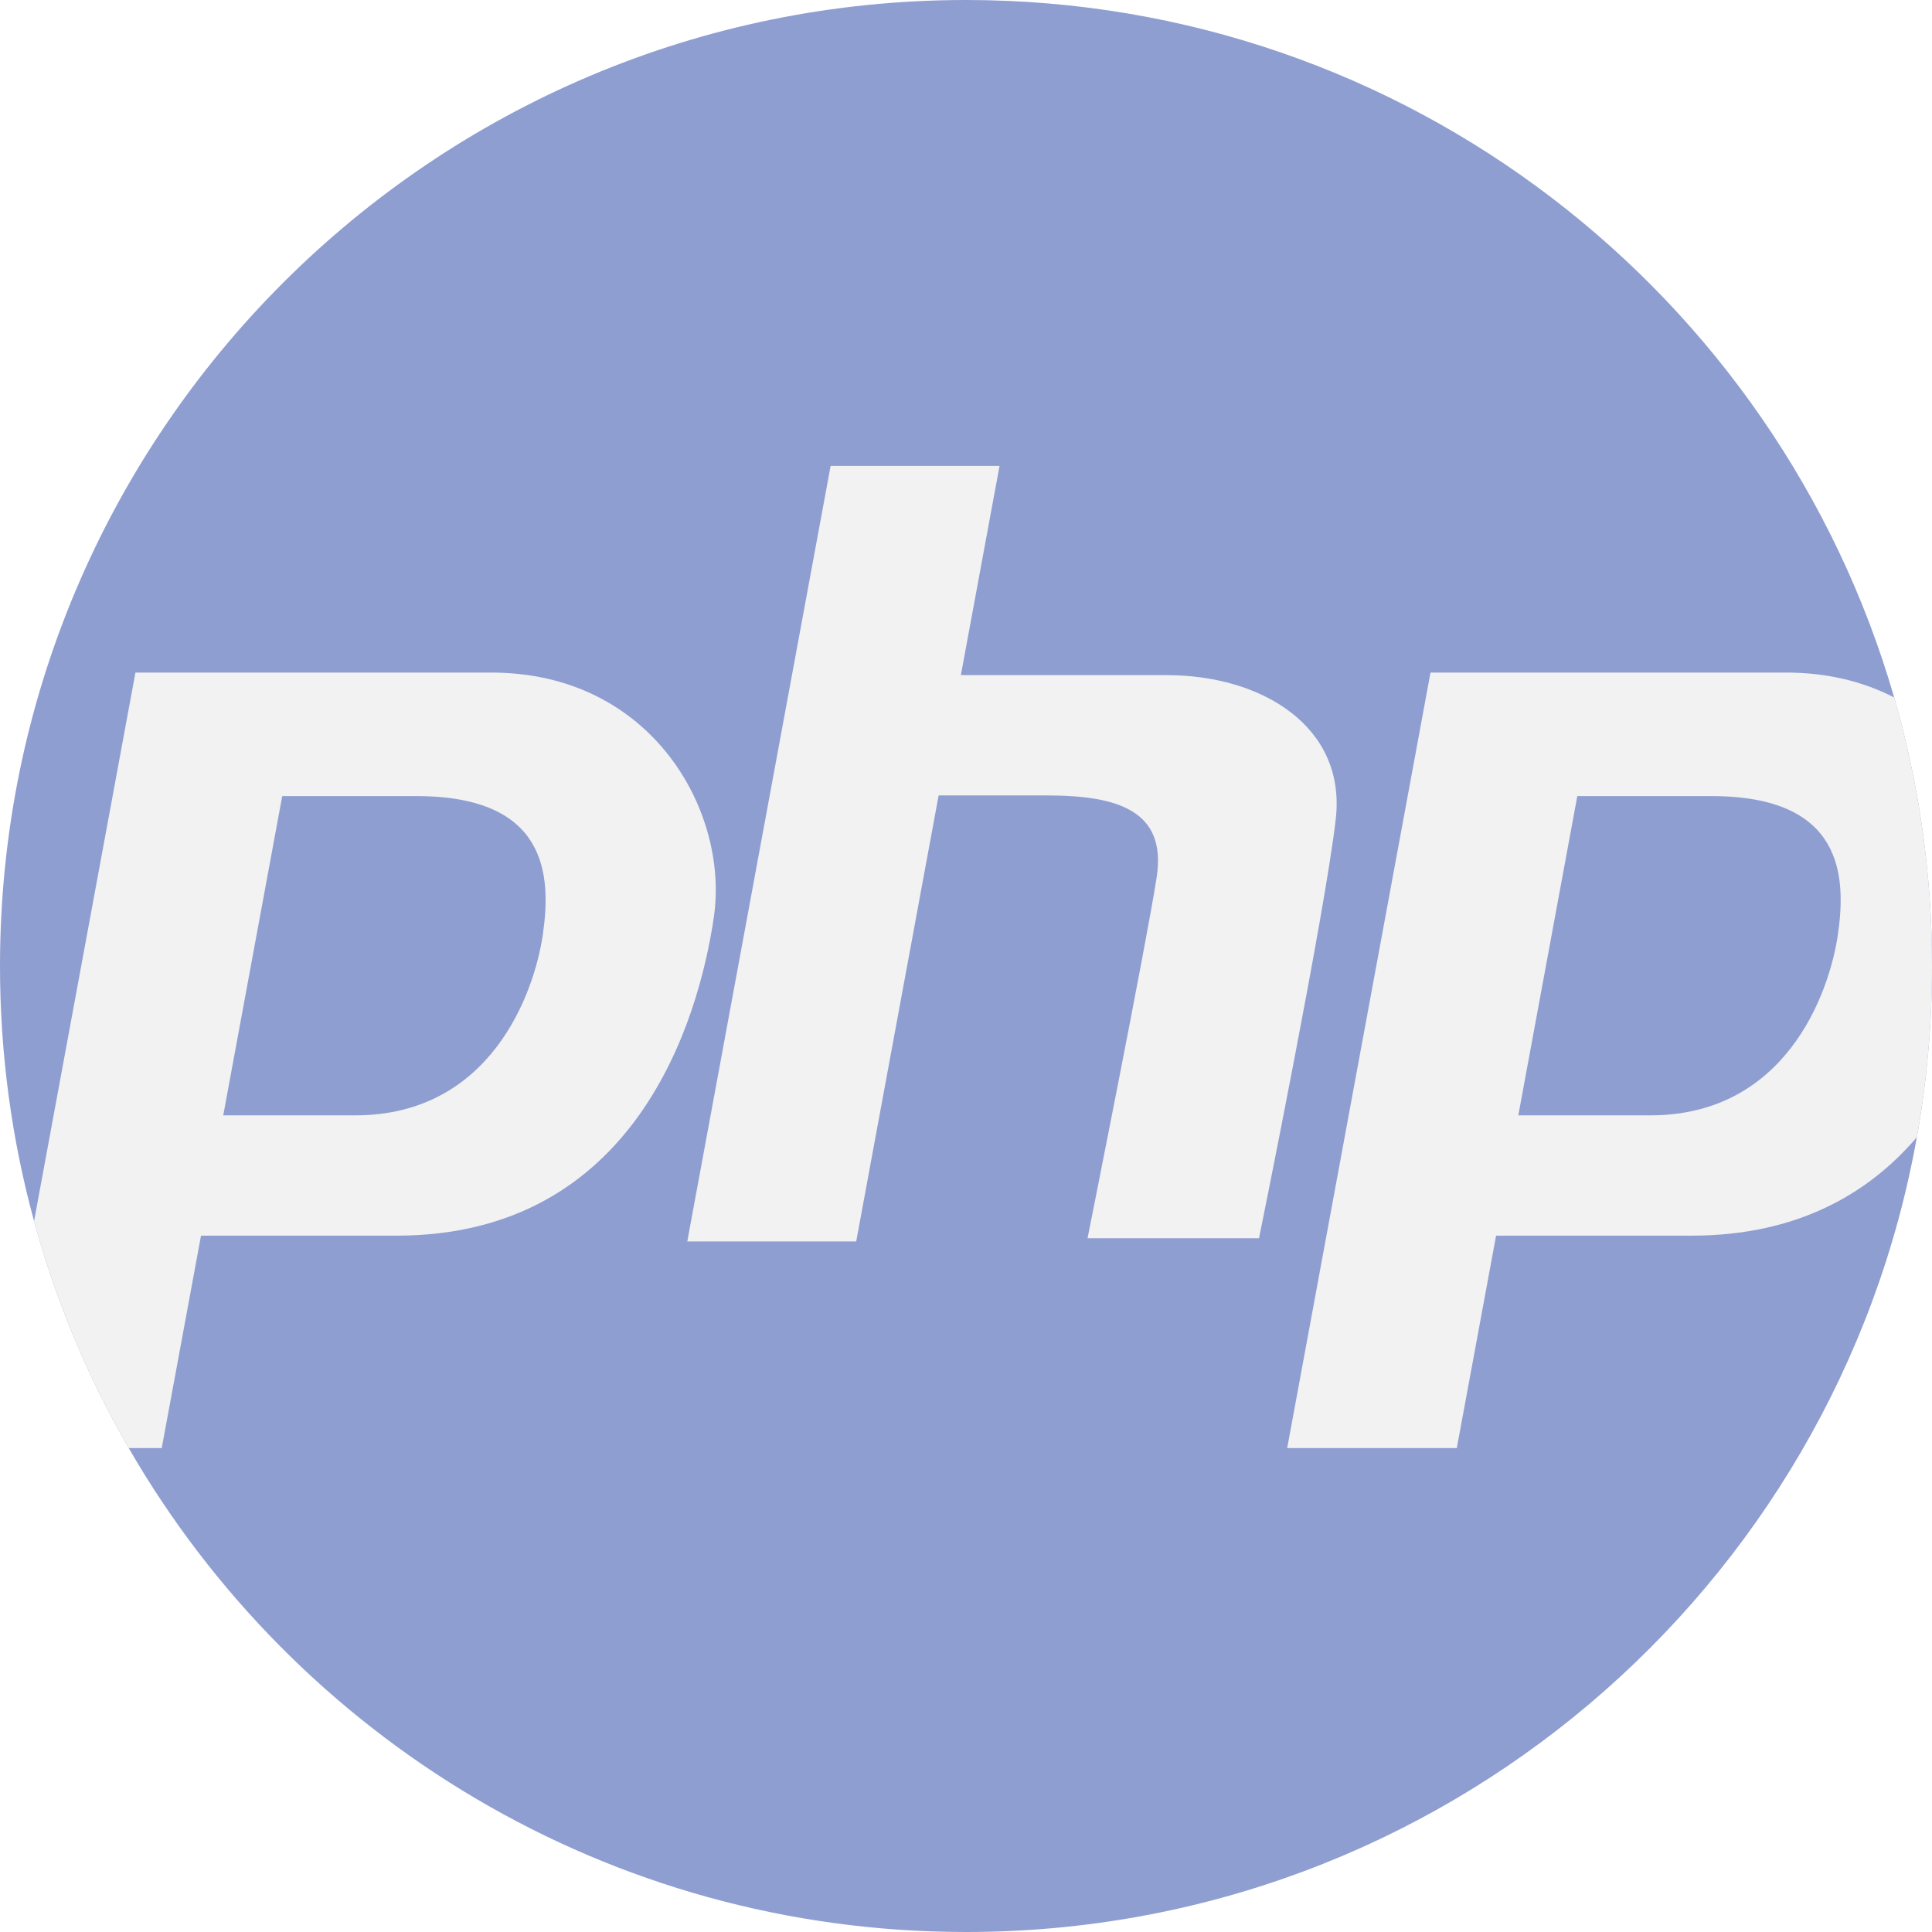
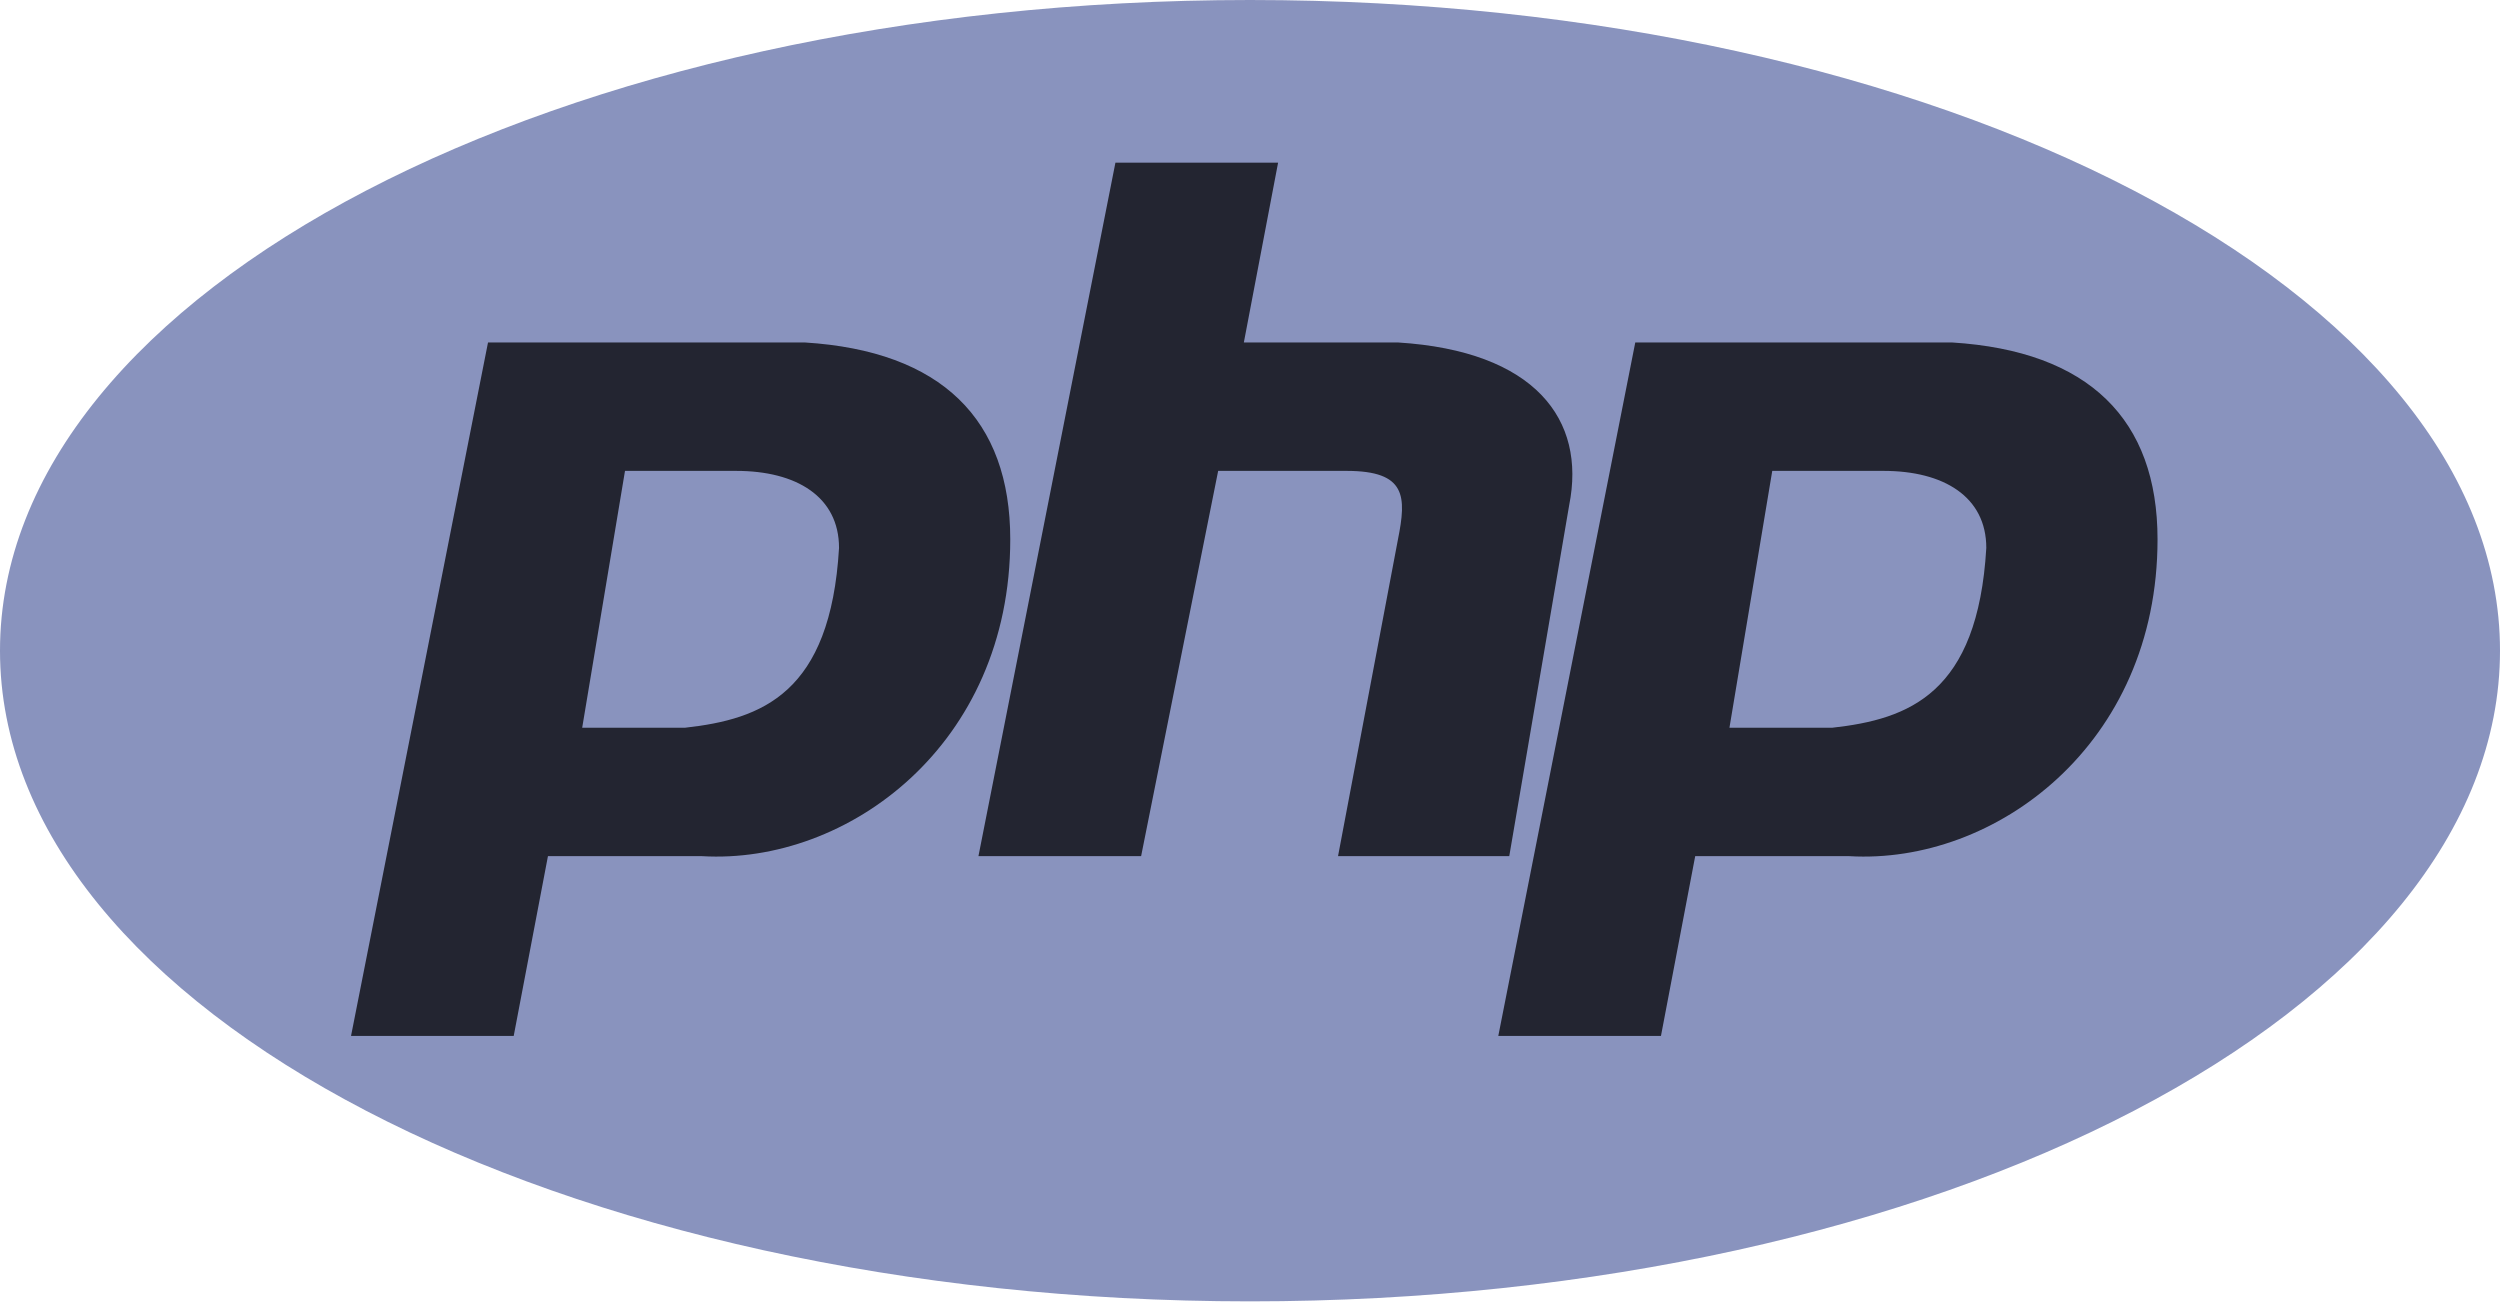
- <svg xmlns="http://www.w3.org/2000/svg" version="1.1" id="Capa_1" x="0px" y="0px" viewBox="0 0 512 512" style="enable-background:new 0 0 512 512;" xml:space="preserve">
-   <path style="fill:#8F9ED1;" d="M512,256c0,15.485-1.379,30.647-4.012,45.369C486.578,421.115,381.9,512,256,512  c-94.856,0-177.664-51.587-221.884-128.24c-10.794-18.693-19.278-38.87-25.088-60.155C3.135,302.07,0,279.395,0,256  C0,114.615,114.615,0,256,0c116.694,0,215.144,78.075,245.979,184.842C508.5,207.433,512,231.309,512,256z" />
-   <g>
-     <path style="fill:#F2F2F2;" d="M130.173,178.239H35.892L9.028,323.605c5.81,21.285,14.294,41.462,25.088,60.155h8.746   l10.407-56.299h51.806c63.08,0,80.039-56.633,84.104-84.449C193.254,215.207,172.91,178.239,130.173,178.239z M143.851,247.703   c-2.309,15.768-13.96,47.877-49.716,47.877H59.162l15.632-84.605h35.6C145.095,210.975,146.16,231.936,143.851,247.703z" />
-     <path style="fill:#F2F2F2;" d="M501.979,184.842c-8.014-4.138-17.565-6.604-28.599-6.604h-94.281L341.117,383.76h44.951   l10.407-56.299h51.806c28.056,0,46.989-11.201,59.705-26.091C510.621,286.647,512,271.485,512,256   C512,231.309,508.5,207.433,501.979,184.842z M487.058,247.703c-2.309,15.768-13.96,47.877-49.727,47.877h-34.962l15.632-84.605   h35.6C488.302,210.975,489.367,231.936,487.058,247.703z" />
-     <path style="fill:#F2F2F2;" d="M309.238,178.919c-18.295,0-42.704,0-54.597,0l10.248-55.451h-44.766L182.14,328.984h44.766   l21.843-118.186c8.07,0,18.79,0,28.61,0c18.991,0,31.879,4.07,29.165,21.705c-2.713,17.635-18.313,95.636-18.313,95.636h45.444   c0,0,17.635-86.818,20.348-111.237C356.717,192.484,334.334,178.919,309.238,178.919z" />
+ <svg xmlns="http://www.w3.org/2000/svg" width="2500" height="1309" viewBox="0 0 256 134" preserveAspectRatio="xMinYMin meet">
+   <g fill-rule="evenodd">
+     <ellipse fill="#8993BE" cx="128" cy="66.63" rx="128" ry="66.63" />
+     <path d="M35.945 106.082l14.028-71.014H82.41c14.027.877 21.041 7.89 21.041 20.165 0 21.041-16.657 33.315-31.562 32.438H56.11l-3.507 18.411H35.945zm23.671-31.561L64 48.219h11.397c6.137 0 10.52 2.63 10.52 7.89-.876 14.905-7.89 17.535-15.78 18.412h-10.52zM100.192 87.671l14.027-71.013h16.658l-3.507 18.41h15.78c14.028.877 19.288 7.89 17.535 16.658l-6.137 35.945h-17.534l6.137-32.438c.876-4.384.876-7.014-5.26-7.014H124.74l-7.89 39.452h-16.658zM153.425 106.082l14.027-71.014h32.438c14.028.877 21.042 7.89 21.042 20.165 0 21.041-16.658 33.315-31.562 32.438h-15.781l-3.507 18.411h-16.657zm23.67-31.561l4.384-26.302h11.398c6.137 0 10.52 2.63 10.52 7.89-.876 14.905-7.89 17.535-15.78 18.412h-10.521z" fill="#232531" />
  </g>
-   <g>
- </g>
-   <g>
- </g>
-   <g>
- </g>
-   <g>
- </g>
-   <g>
- </g>
-   <g>
- </g>
-   <g>
- </g>
-   <g>
- </g>
-   <g>
- </g>
-   <g>
- </g>
-   <g>
- </g>
-   <g>
- </g>
-   <g>
- </g>
-   <g>
- </g>
-   <g>
- </g>
</svg>
